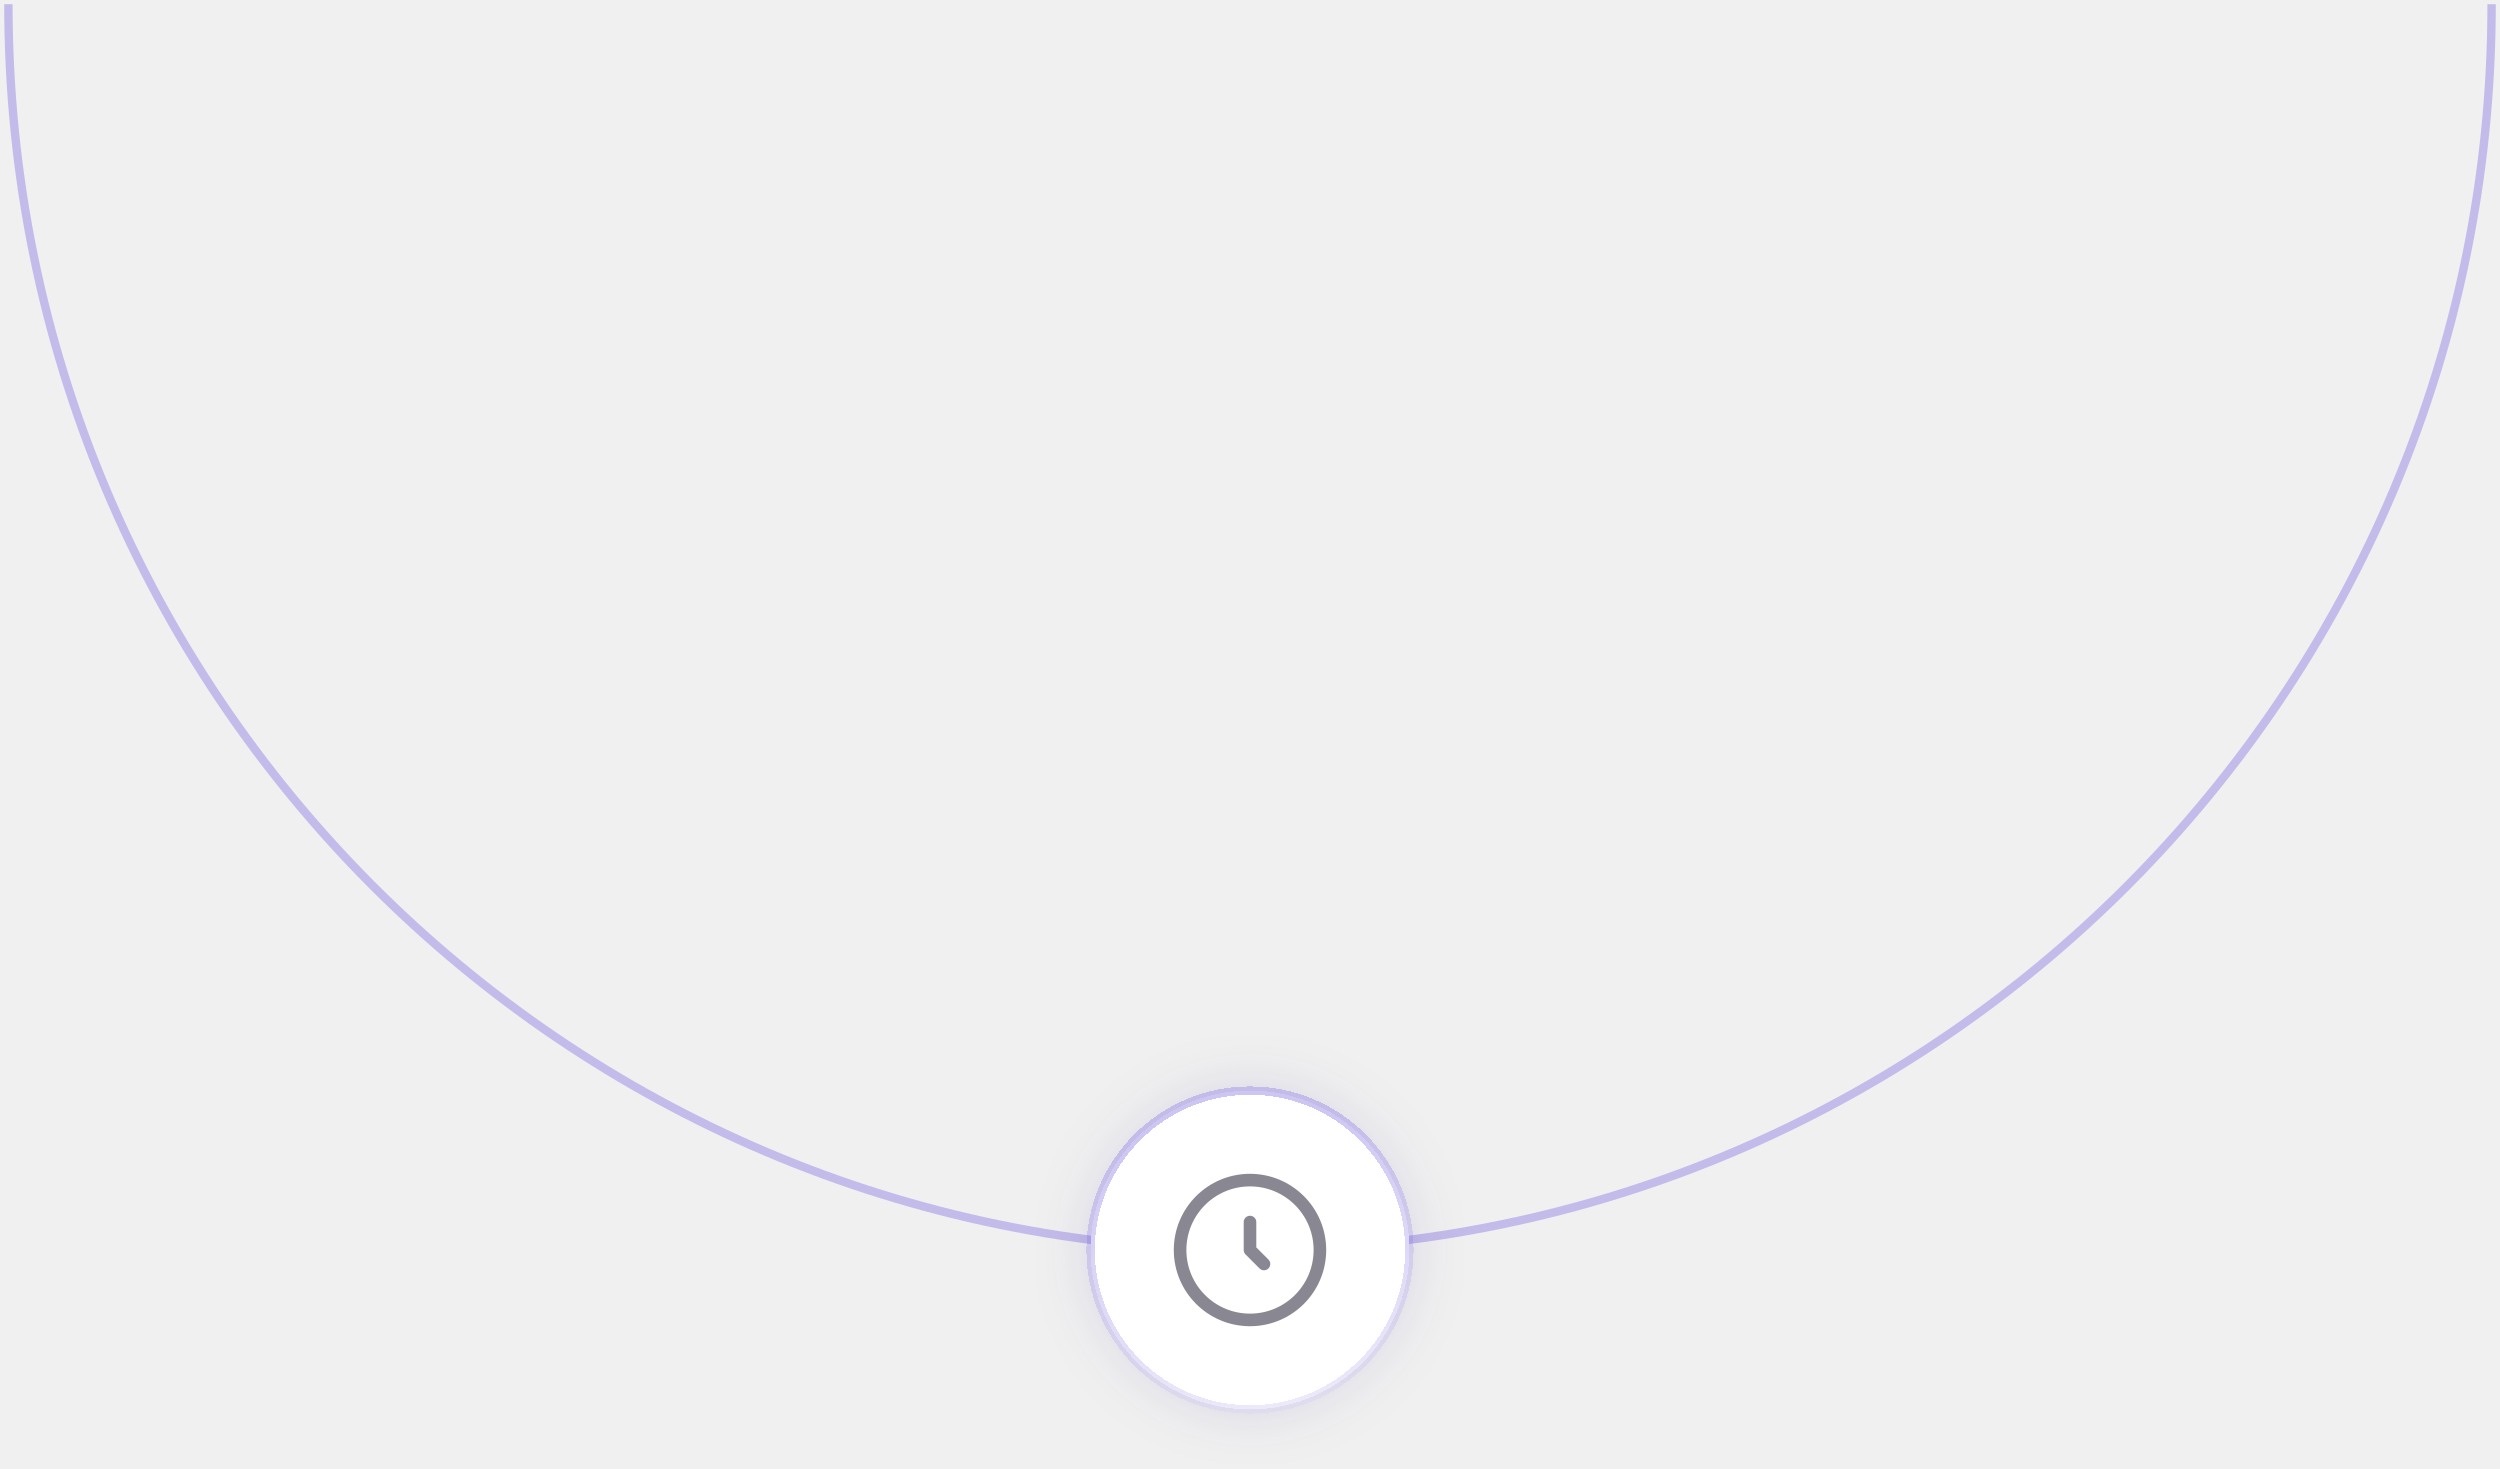
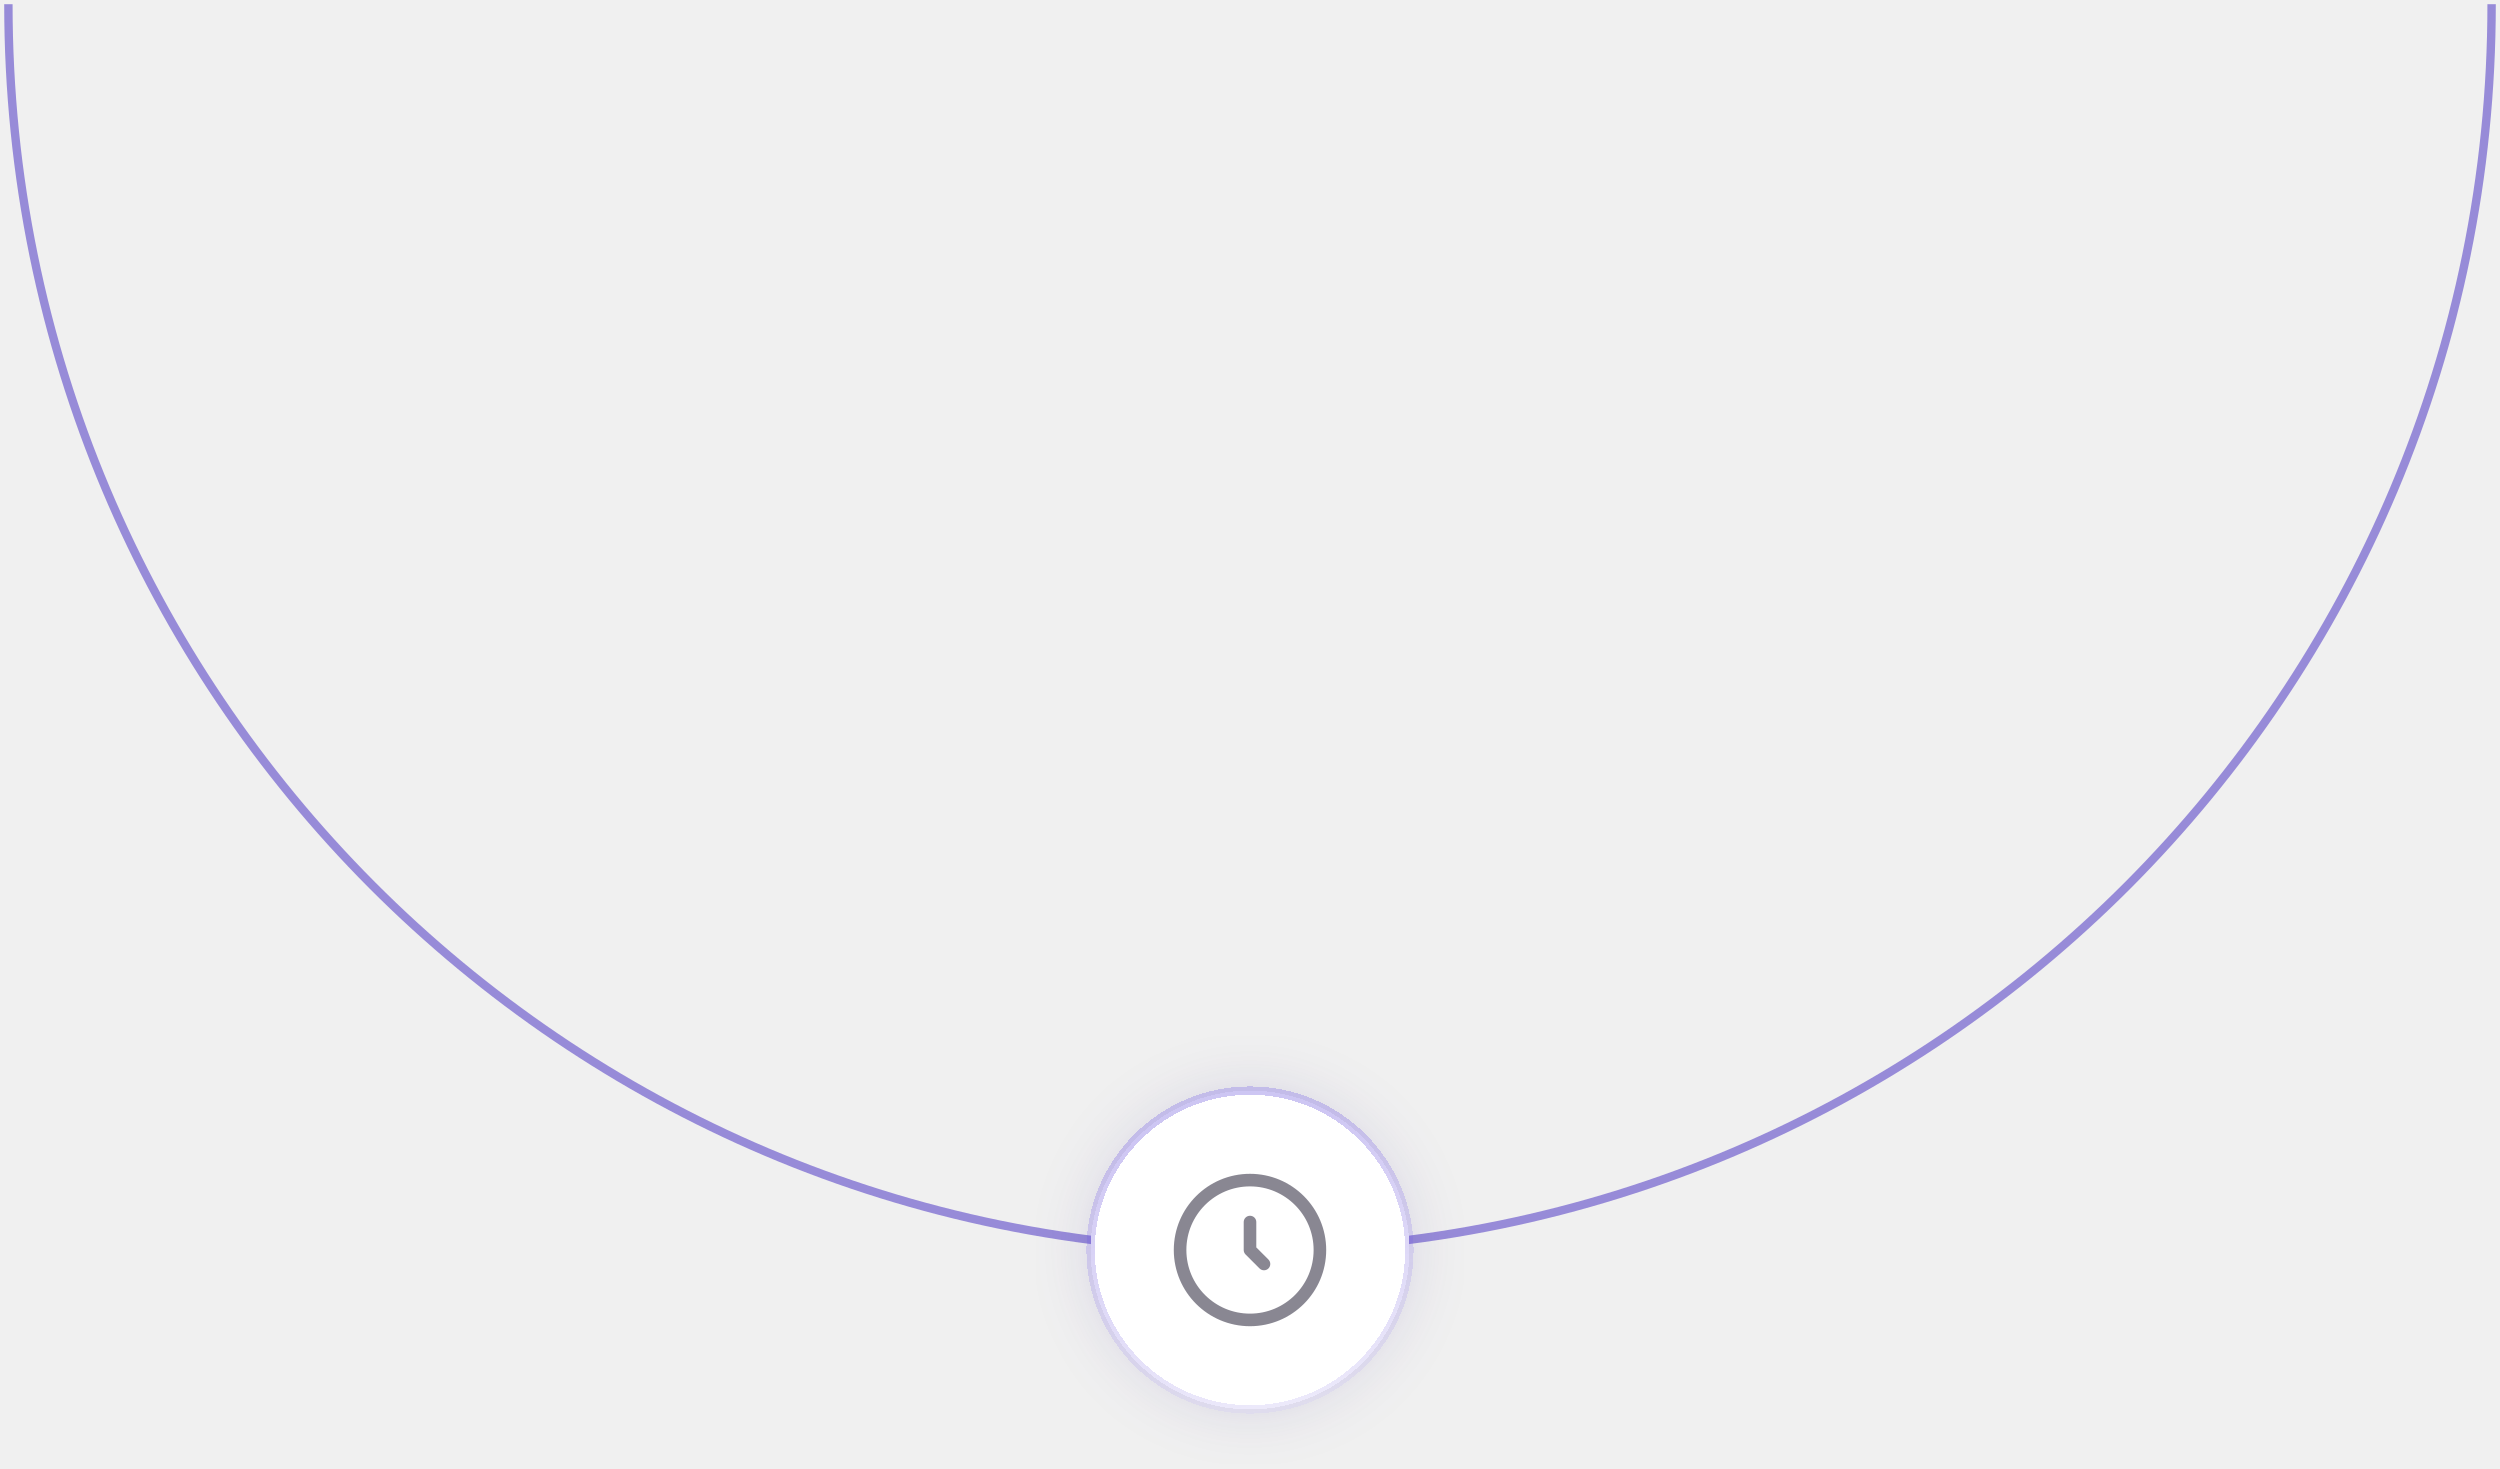
<svg xmlns="http://www.w3.org/2000/svg" width="298" height="175" viewBox="0 0 298 175" fill="none">
-   <path d="M297 0.498C297 82.513 230.738 149 149 149C67.262 149 1 82.513 1 0.498" stroke="#5B41D8" stroke-opacity="0.3" />
+   <path d="M297 0.498C297 82.513 230.738 149 149 149C67.262 149 1 82.513 1 0.498" stroke="#978BD8" />
  <g filter="url(#filter0_d_1_3)">
    <circle cx="149" cy="149" r="19" fill="white" shape-rendering="crispEdges" />
    <circle cx="149" cy="149" r="19" stroke="url(#paint0_linear_1_3)" stroke-opacity="0.3" shape-rendering="crispEdges" />
  </g>
  <g clip-path="url(#clip0_1_3)">
    <path d="M148.999 157.335C153.602 157.335 157.333 153.604 157.333 149.001C157.333 144.399 153.602 140.668 148.999 140.668C144.397 140.668 140.666 144.399 140.666 149.001C140.666 153.604 144.397 157.335 148.999 157.335Z" stroke="#898792" stroke-width="1.5" />
    <path d="M149 145.668V149.001L150.667 150.668" stroke="#898792" stroke-width="1.5" stroke-linecap="round" stroke-linejoin="round" />
  </g>
  <defs>
    <filter id="filter0_d_1_3" x="123.5" y="123.5" width="51" height="51" filterUnits="userSpaceOnUse" color-interpolation-filters="sRGB">
      <feFlood flood-opacity="0" result="BackgroundImageFix" />
      <feColorMatrix in="SourceAlpha" type="matrix" values="0 0 0 0 0 0 0 0 0 0 0 0 0 0 0 0 0 0 127 0" result="hardAlpha" />
      <feMorphology radius="2" operator="erode" in="SourceAlpha" result="effect1_dropShadow_1_3" />
      <feOffset />
      <feGaussianBlur stdDeviation="4" />
      <feComposite in2="hardAlpha" operator="out" />
      <feColorMatrix type="matrix" values="0 0 0 0 0.162 0 0 0 0 0.084 0 0 0 0 0.529 0 0 0 0.2 0" />
      <feBlend mode="normal" in2="BackgroundImageFix" result="effect1_dropShadow_1_3" />
      <feBlend mode="normal" in="SourceGraphic" in2="effect1_dropShadow_1_3" result="shape" />
    </filter>
    <linearGradient id="paint0_linear_1_3" x1="133" y1="136.5" x2="139.88" y2="174.784" gradientUnits="userSpaceOnUse">
      <stop stop-color="#5B41D8" />
      <stop offset="1" stop-color="#5B41D8" stop-opacity="0.3" />
    </linearGradient>
    <clipPath id="clip0_1_3">
      <rect width="20" height="20" fill="white" transform="translate(139 139)" />
    </clipPath>
  </defs>
</svg>
